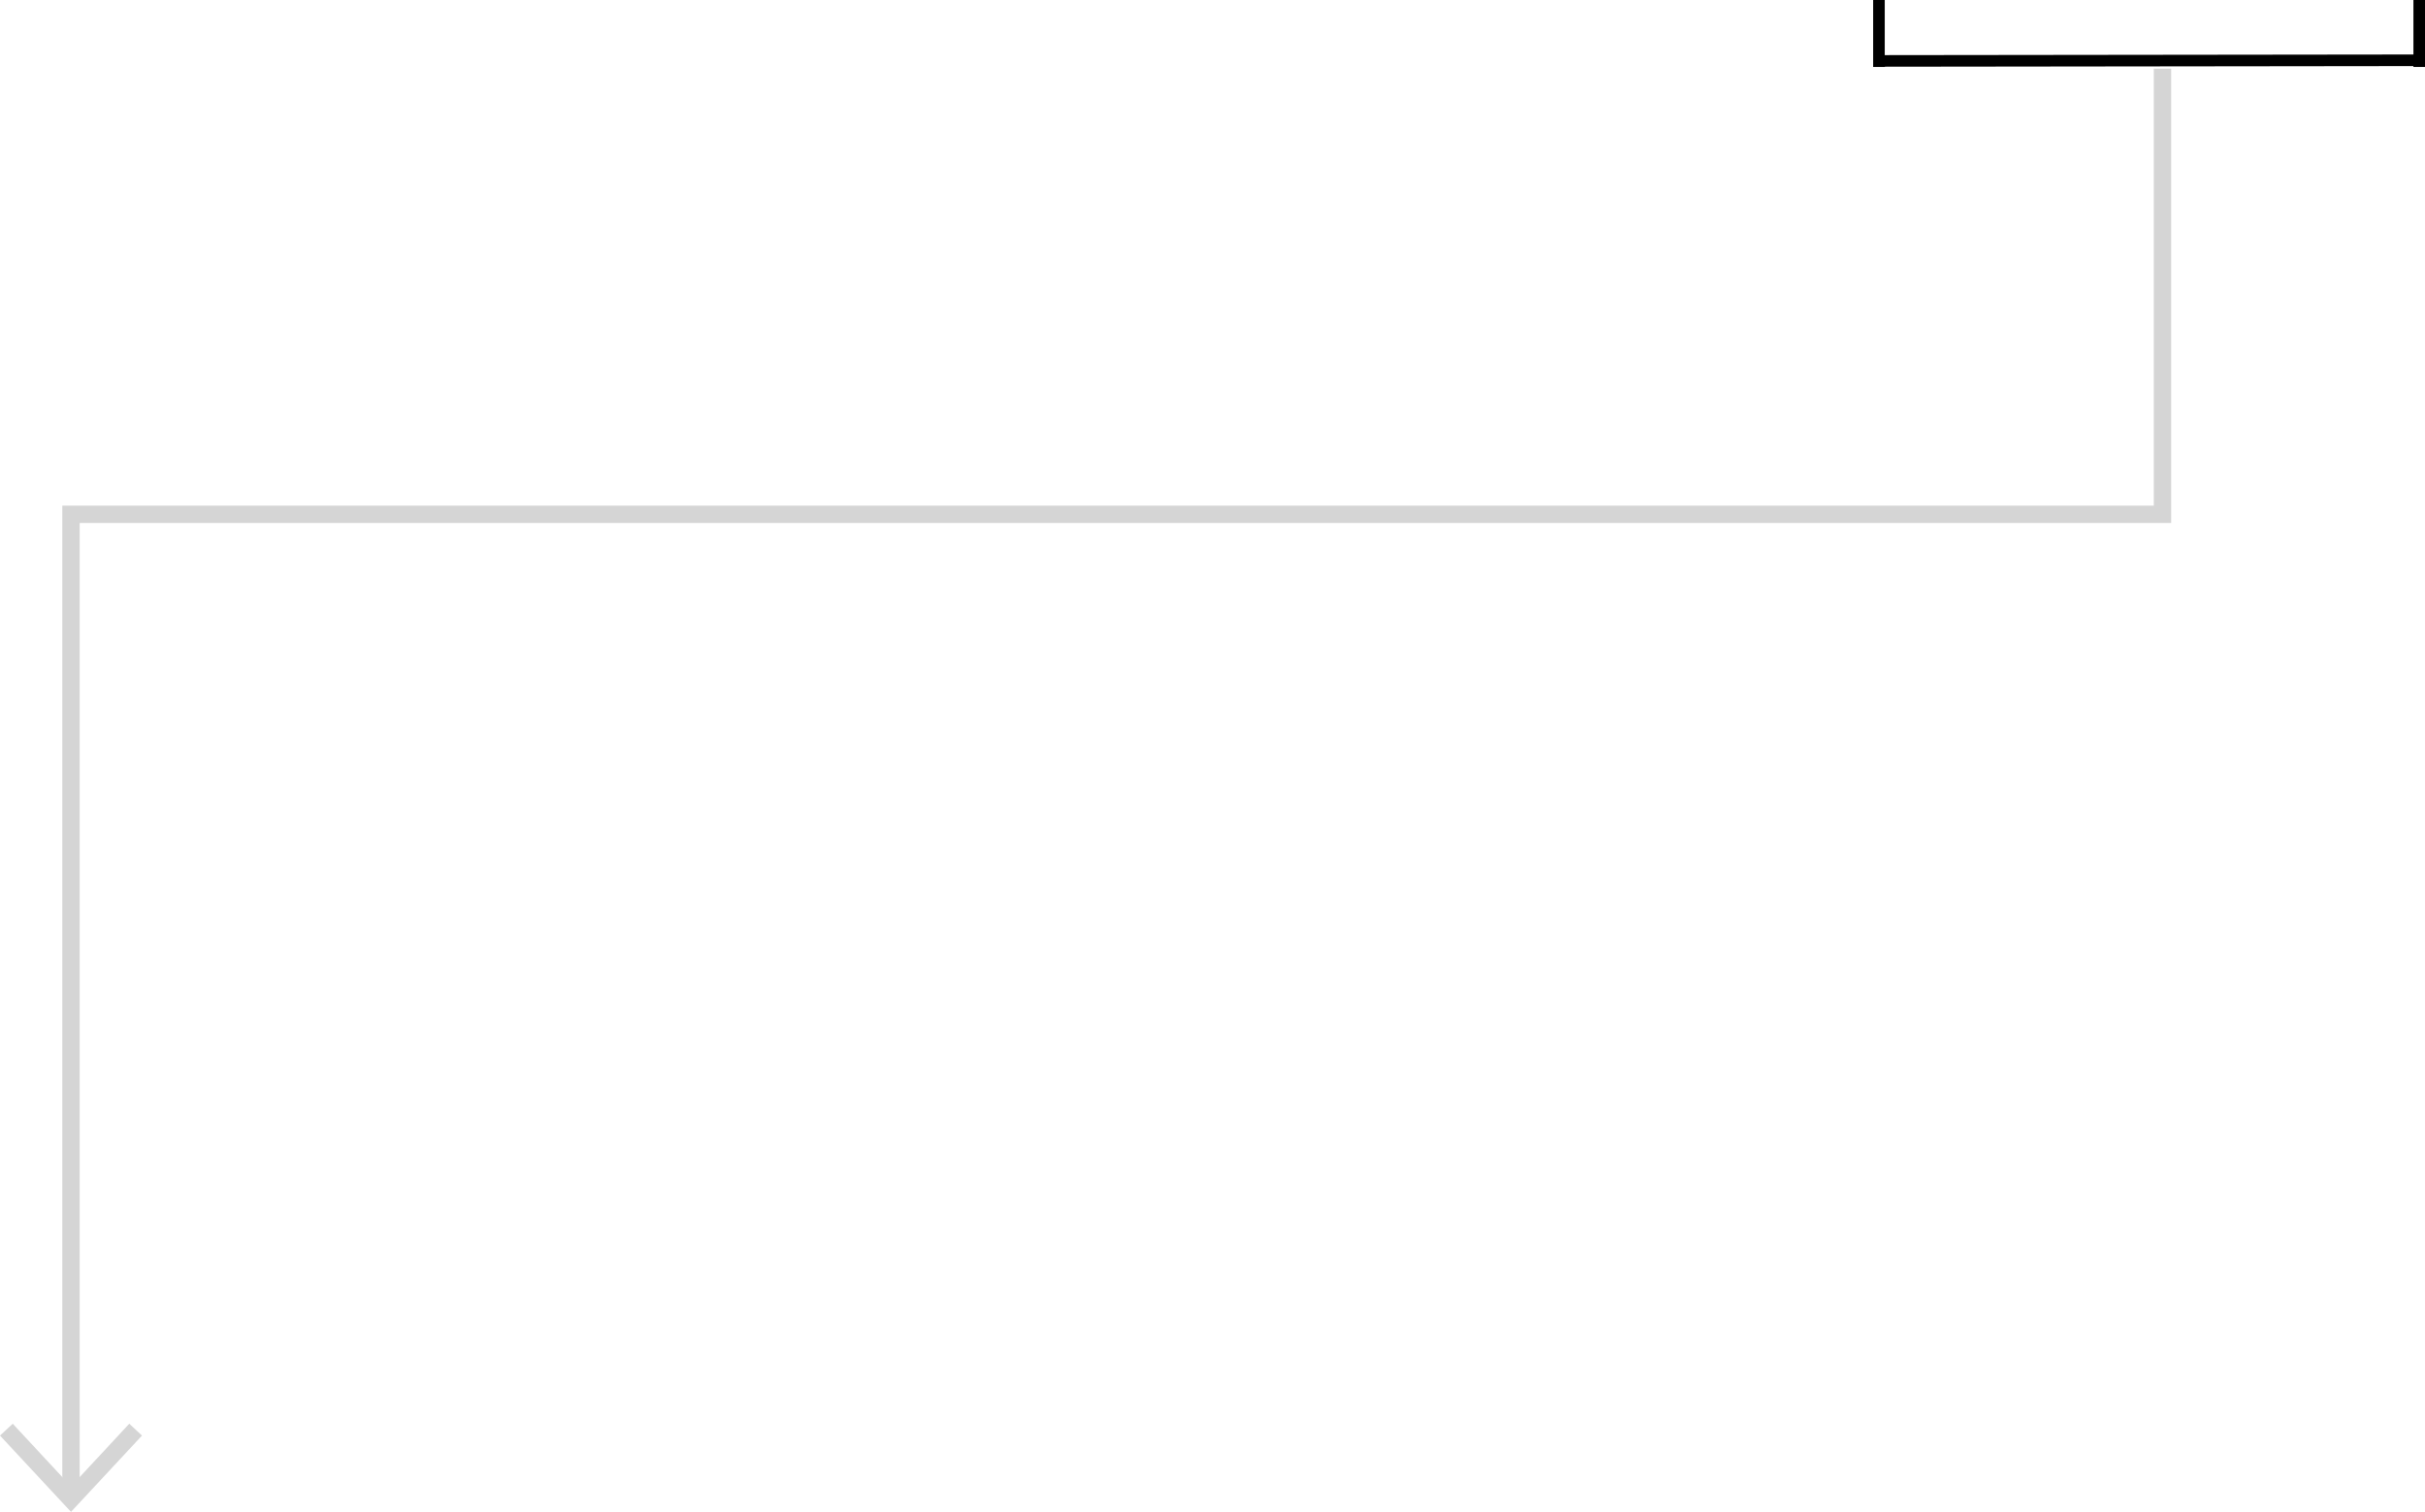
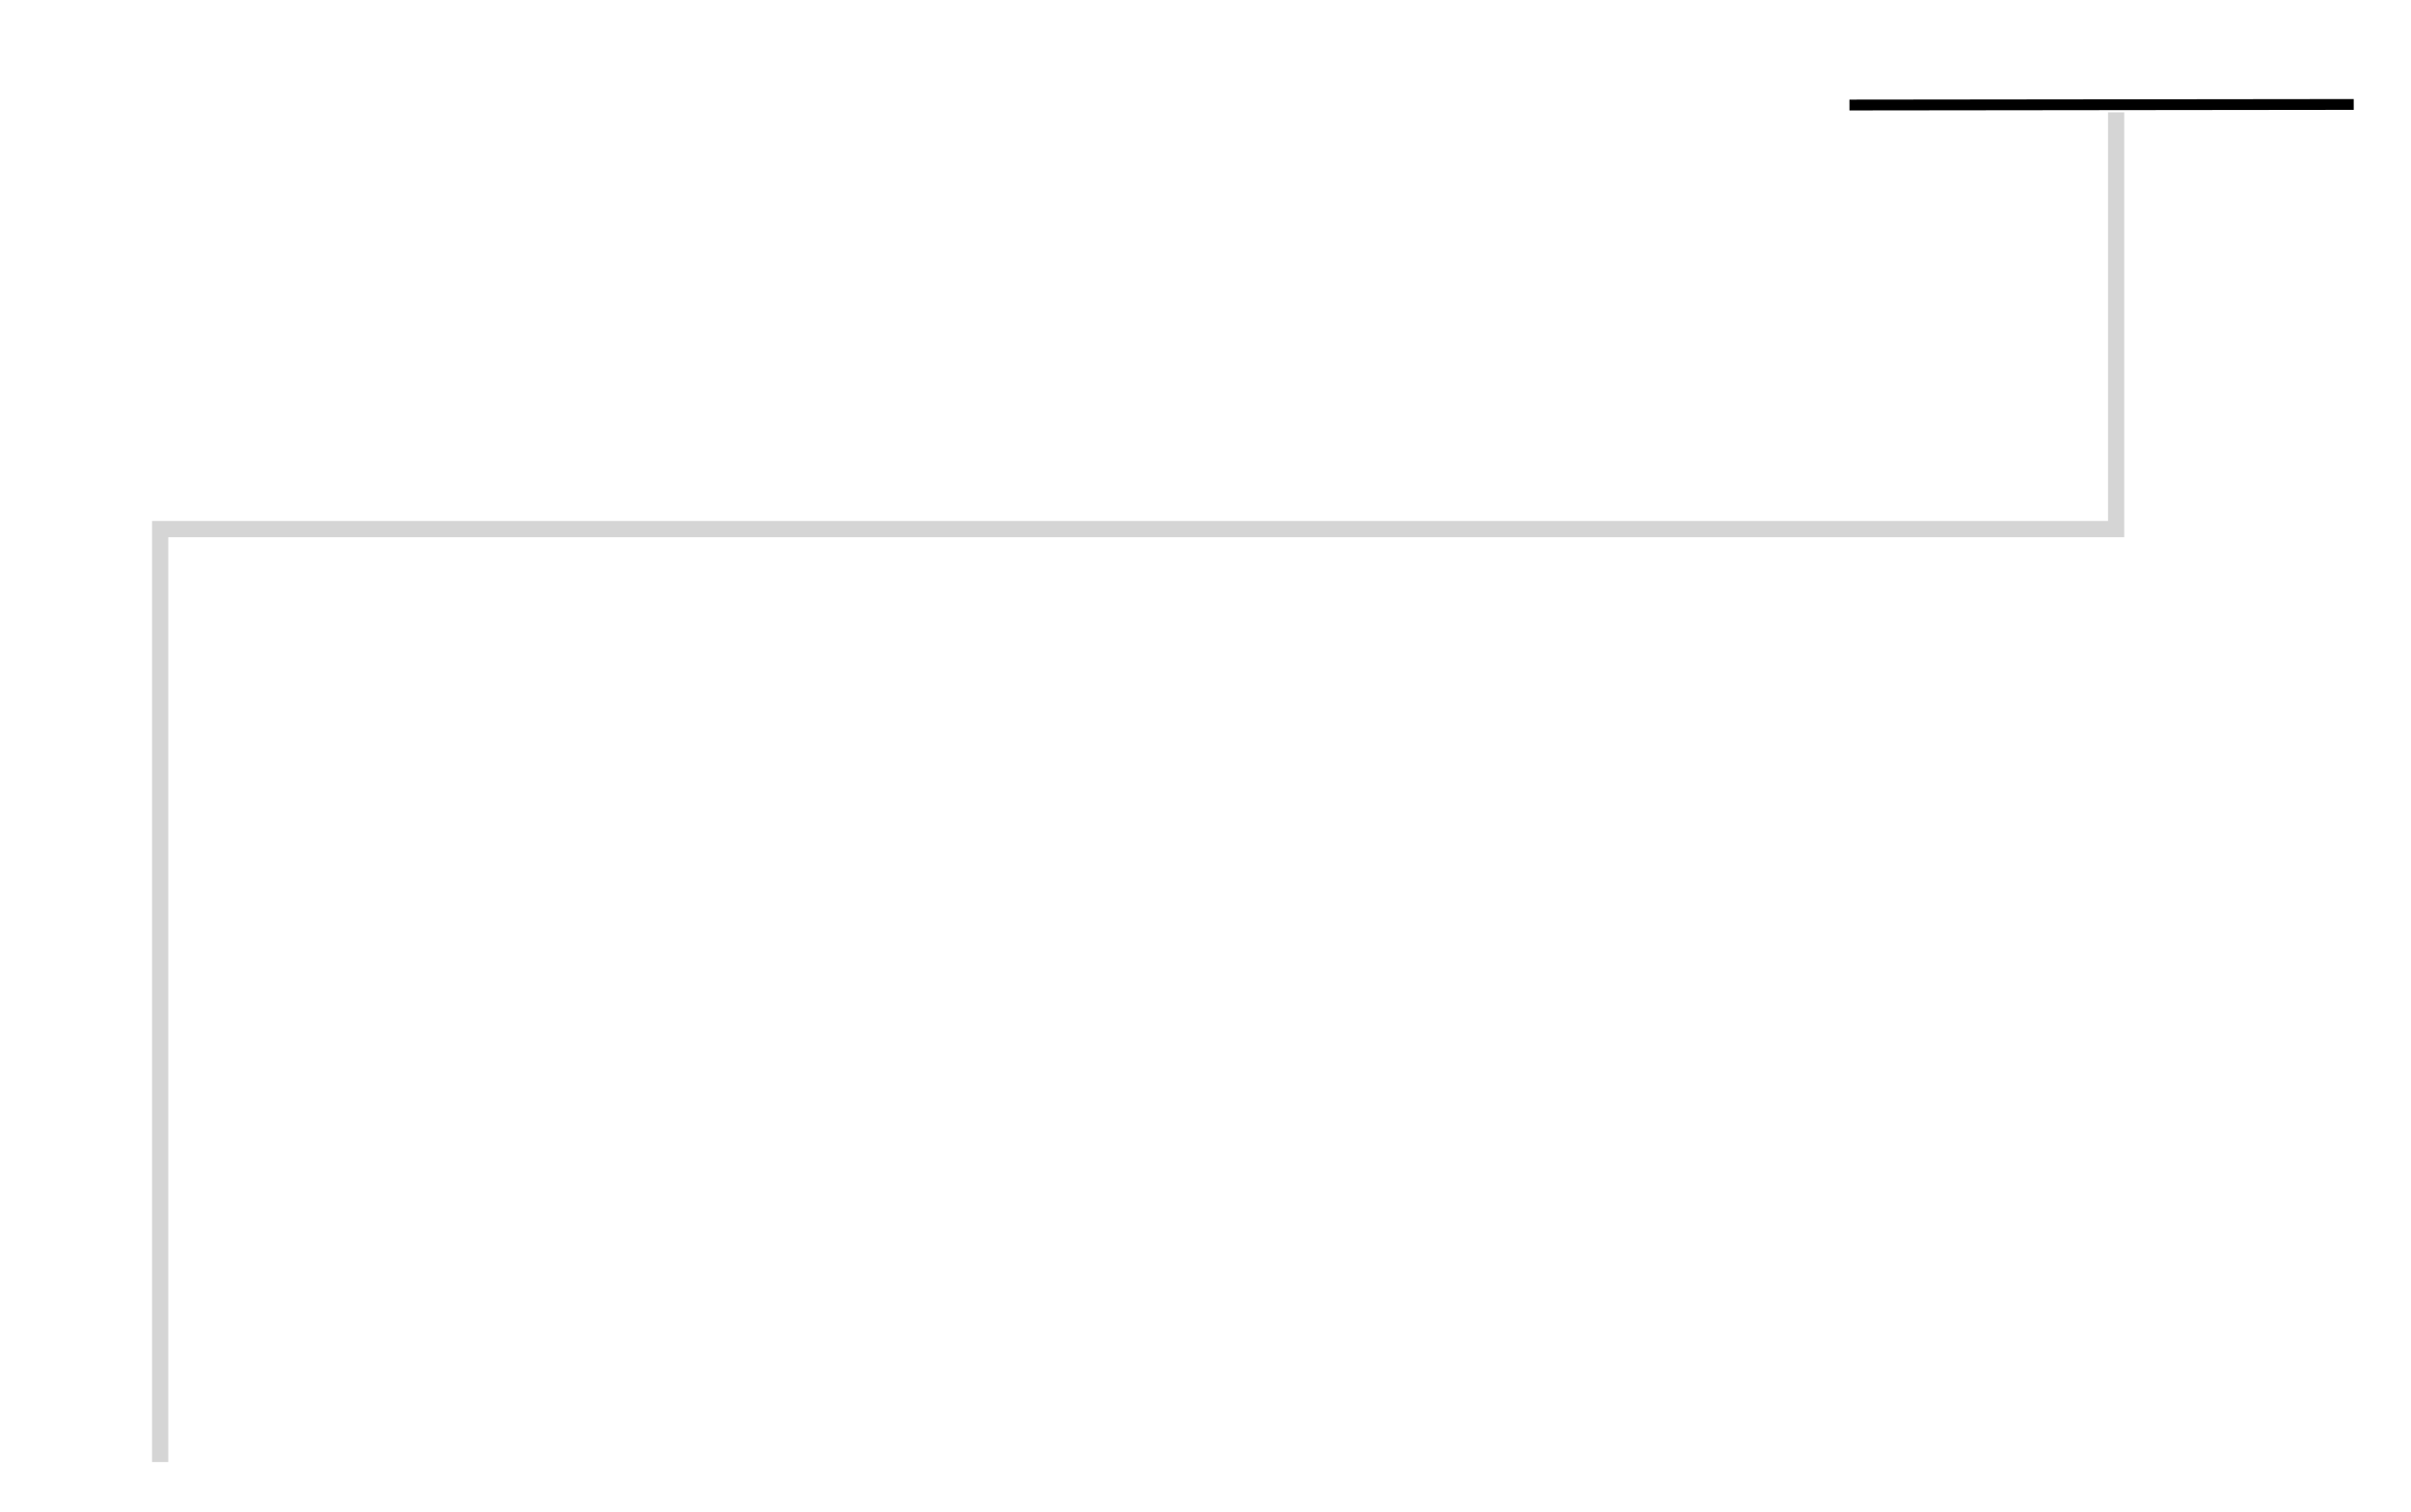
- <svg xmlns="http://www.w3.org/2000/svg" id="transitionArrow" data-name="Layer 1" viewBox="0 0 419.1 261.33">
-   <defs>
-     <style>.cls-1{opacity:0.3;}.cls-2,.cls-4{fill:none;stroke-miterlimit:10;}.cls-2{stroke:#737373;stroke-width:3px;}.cls-3{fill:#737373;}.cls-4{stroke:#000;stroke-width:2px;}</style>
-   </defs>
-   <g class="cls-1">
-     <polyline class="cls-2" points="373.73 11.87 373.73 88.9 12.27 88.9 12.27 258.08" />
-     <polygon class="cls-3" points="0 248.14 2.2 246.09 12.27 256.93 22.34 246.09 24.54 248.14 12.27 261.33 0 248.14" />
-   </g>
-   <line class="cls-4" x1="417.64" y1="10.42" x2="324.45" y2="10.53" />
-   <line class="cls-4" x1="324.73" x2="324.73" y2="11.57" />
-   <line class="cls-4" x1="418.1" x2="418.1" y2="11.57" />
+ <svg xmlns="http://www.w3.org/2000/svg" version="1.1" id="Layer_1" x="0px" y="0px" viewBox="0 0 445.557 279.415" enable-background="new 0 0 445.557 279.415" xml:space="preserve">
+   <polyline opacity="0.3" fill="none" stroke="#737373" stroke-width="3" stroke-miterlimit="10" points="391.062,20.761   391.062,97.79 29.599,97.79 29.599,270.221 " />
+   <line fill="none" stroke="#000000" stroke-width="2" stroke-miterlimit="10" x1="434.973" y1="19.306" x2="341.783" y2="19.412" />
+   <path fill="none" stroke="#000000" stroke-width="2" stroke-miterlimit="10" d="M342.061,20.452" />
+   <path fill="none" stroke="#000000" stroke-width="2" stroke-miterlimit="10" d="M435.432,20.452" />
</svg>
